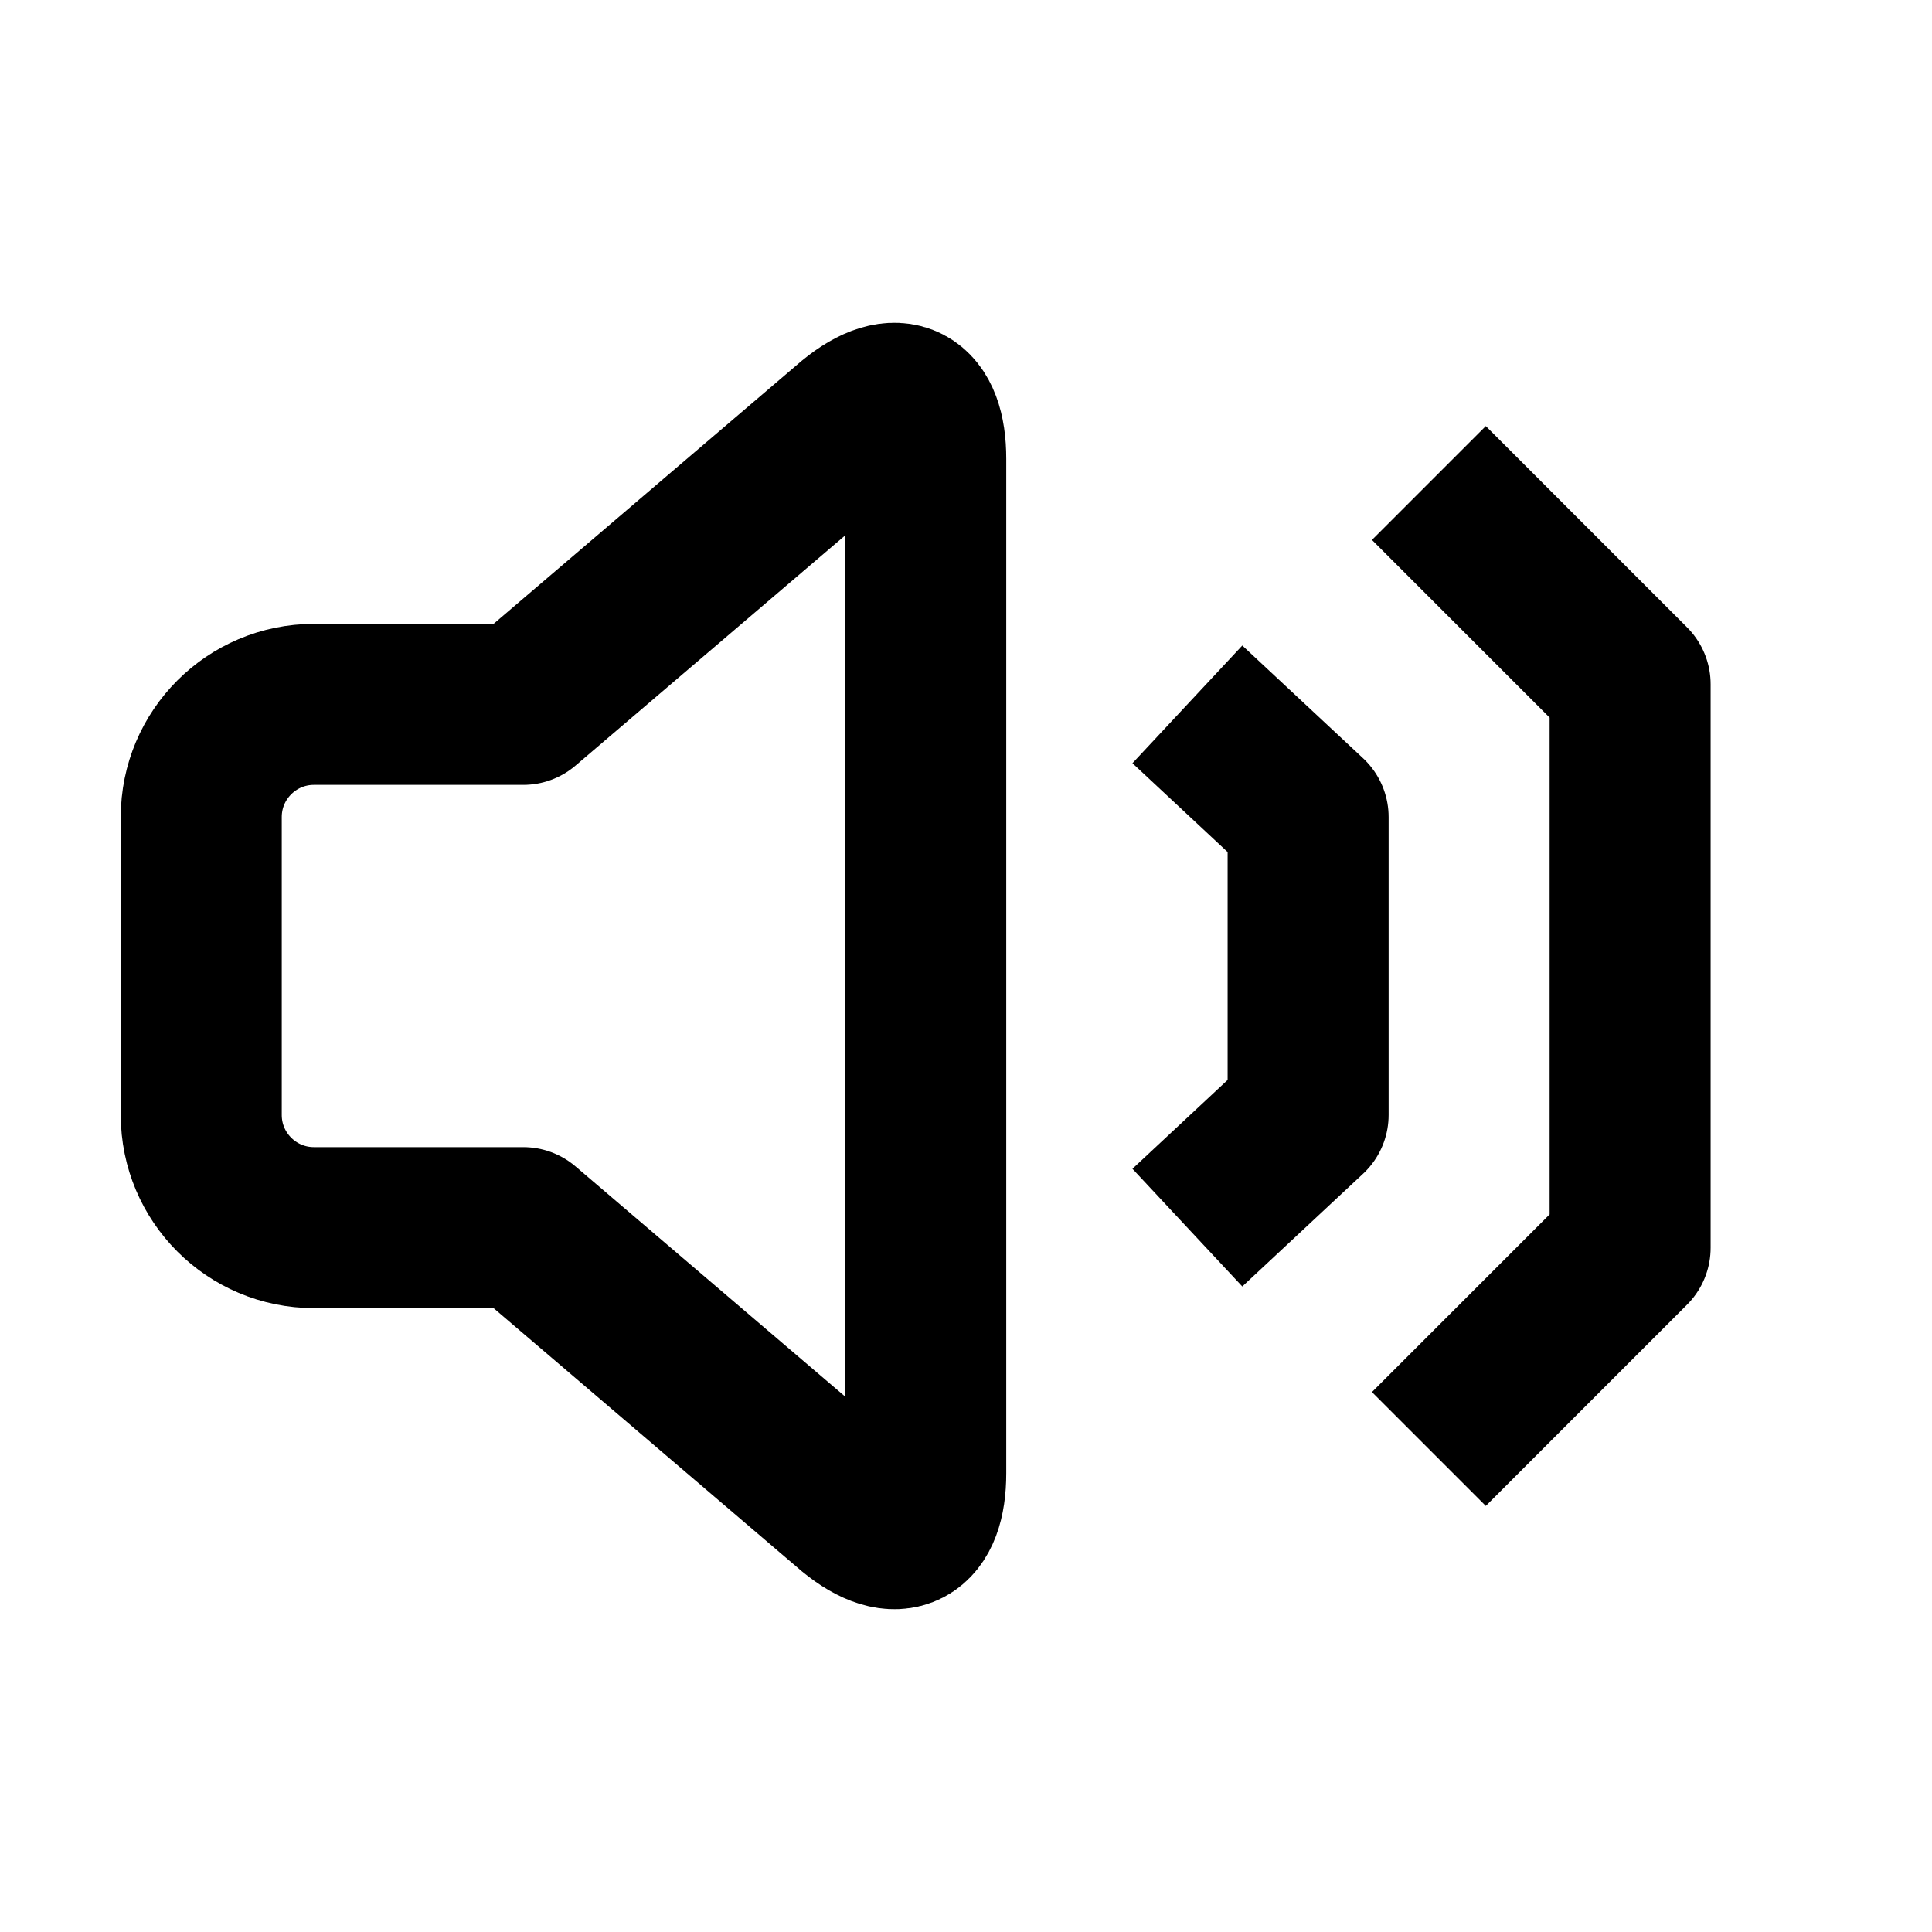
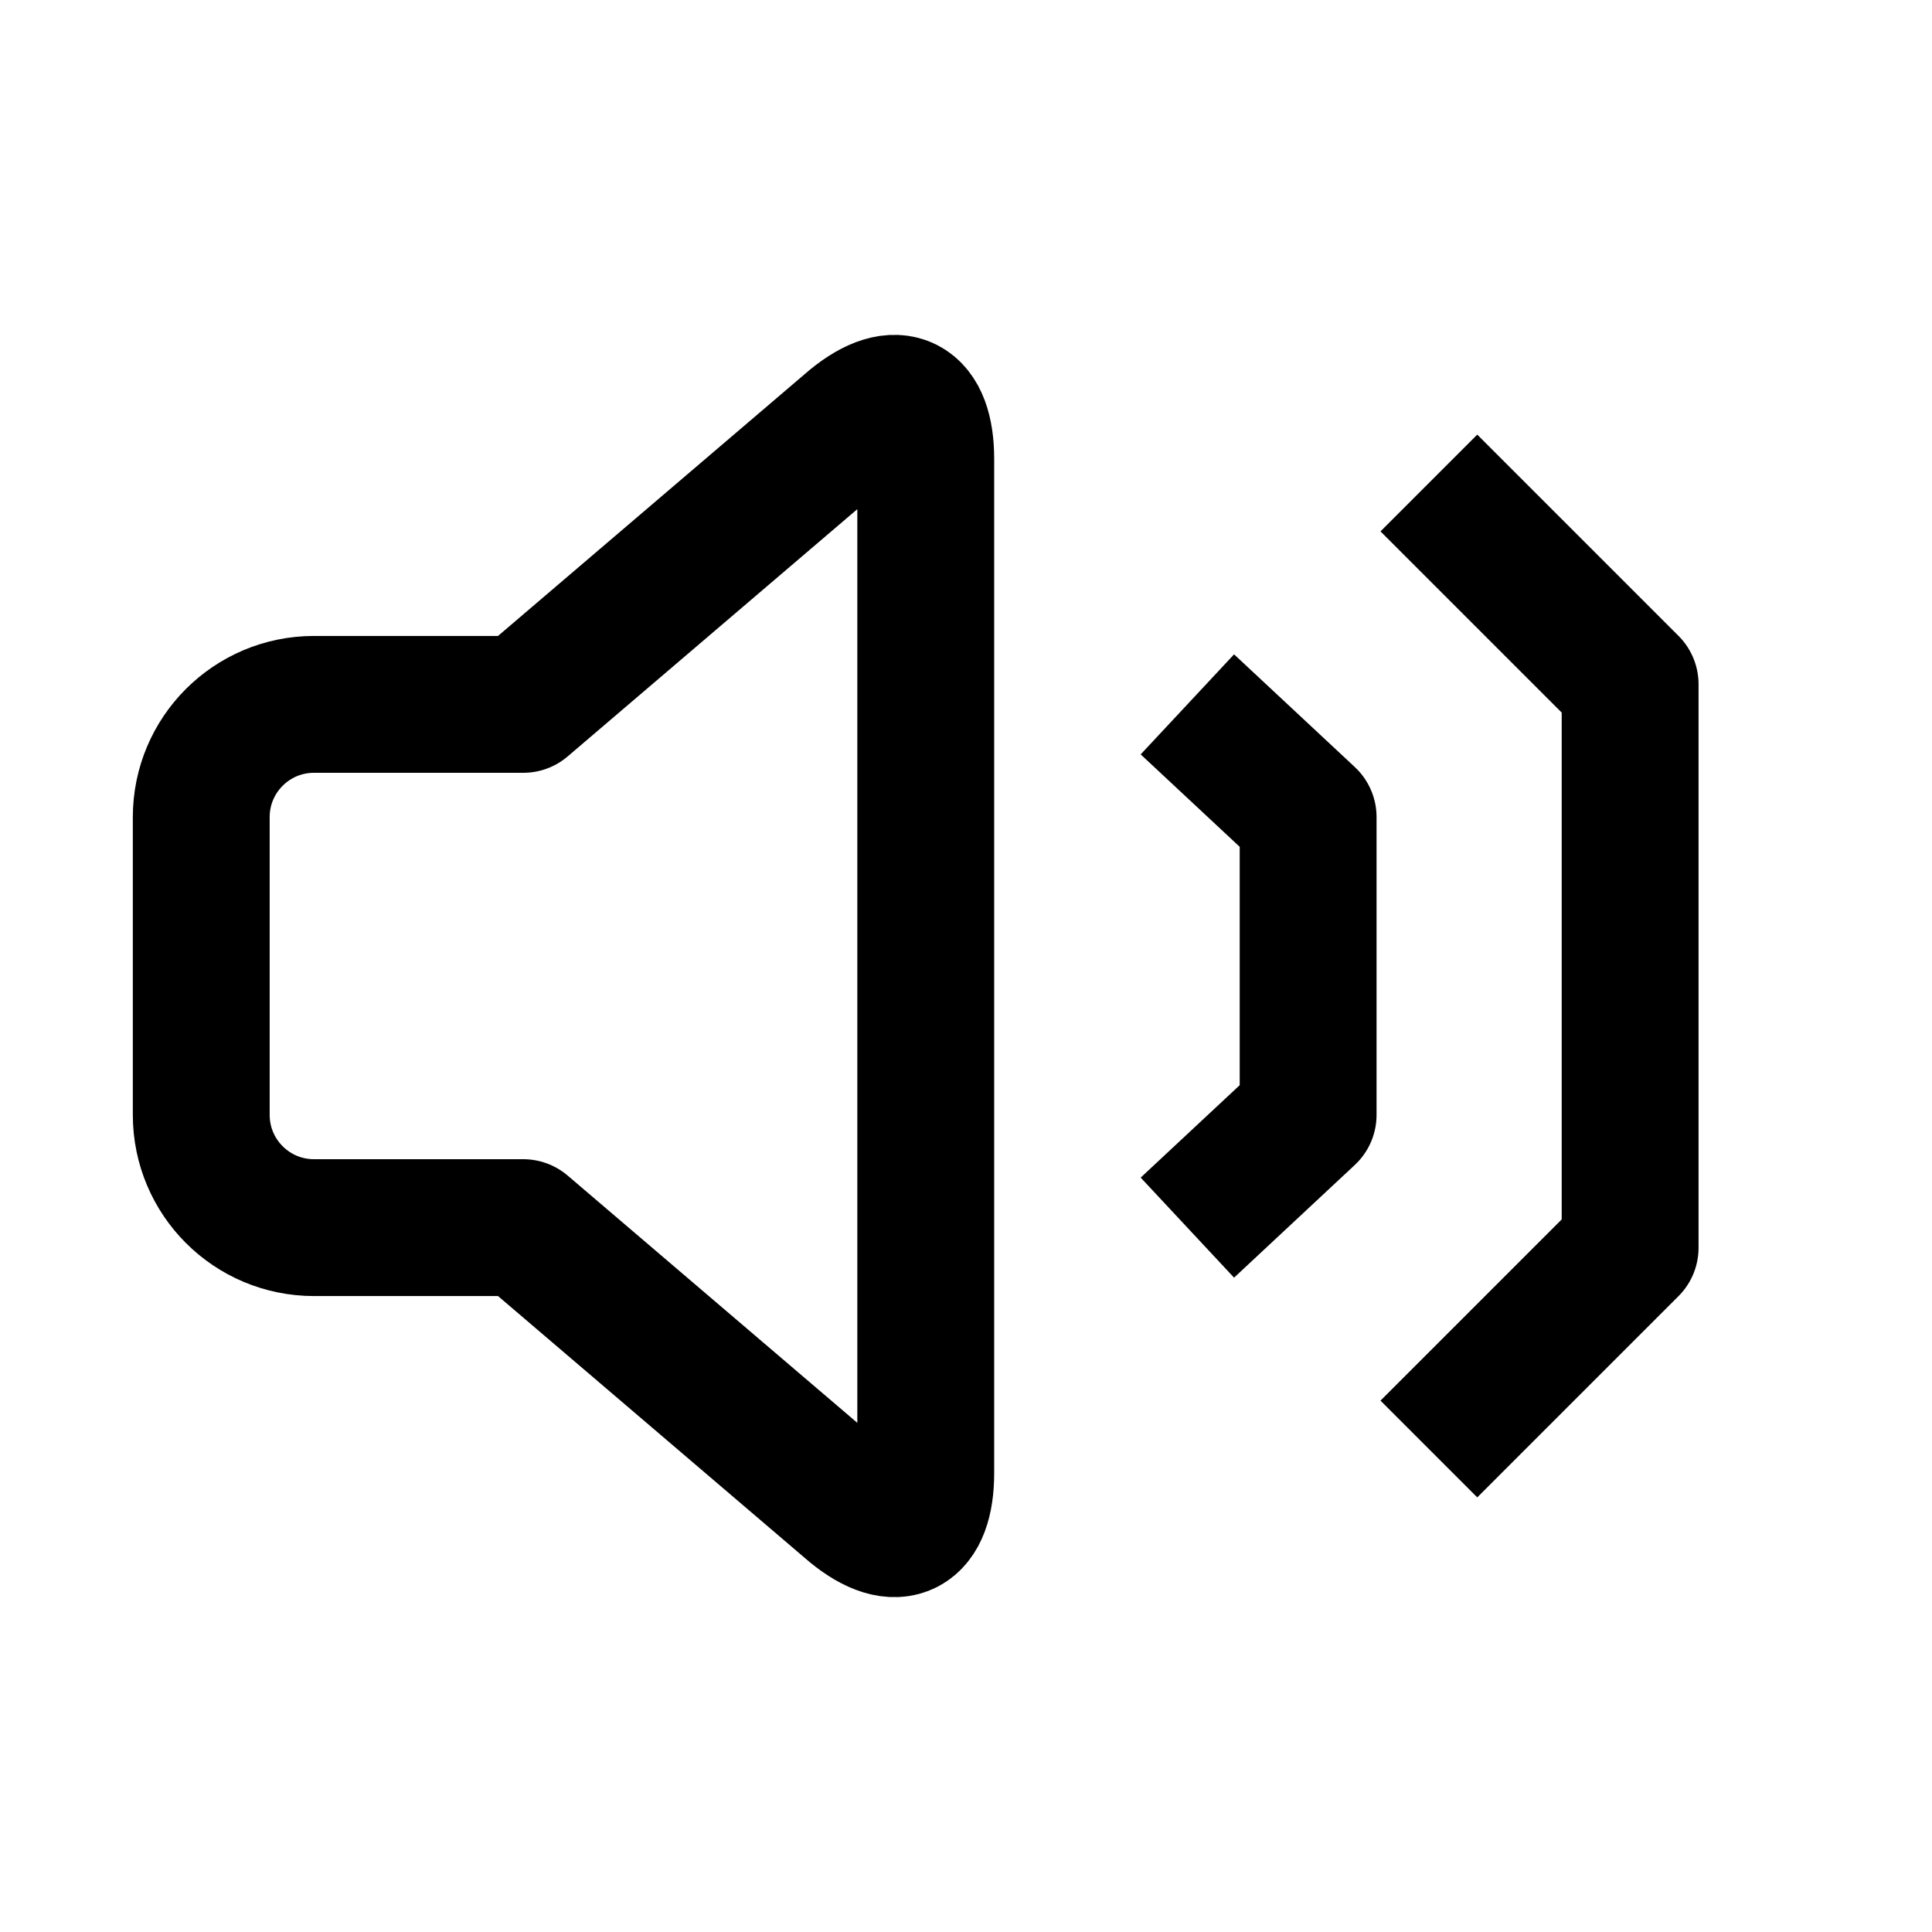
- <svg xmlns="http://www.w3.org/2000/svg" width="24" height="24" viewBox="0 0 24 24" fill="none" stroke="currentColor" stroke-width="2.0" stroke-linecap="butt" stroke-linejoin="round">
+ <svg xmlns="http://www.w3.org/2000/svg" width="24" height="24" viewBox="0 0 24 24" fill="none" stroke="currentColor" stroke-width="1.7" stroke-linecap="butt" stroke-linejoin="round">
  <path d="M 3.9 8.75 H 6.5 L 10.6 5.25 C 11.15 4.8 11.5 5 11.5 5.7 V 18.3 C 11.5 19 11.15 19.2 10.6 18.75 L 6.5 15.25 H 3.9 A 1.4 1.4 0 0 1 2.5 13.85 V 10.15 A 1.4 1.4 0 0 1 3.9 8.75 Z" />
  <path d="M 14.75 8.75 L 16.25 10.15 V 13.85 L 14.75 15.25" />
  <path d="M 17.75 6 L 20.25 8.5 V 15.5 L 17.75 18" />
</svg>
